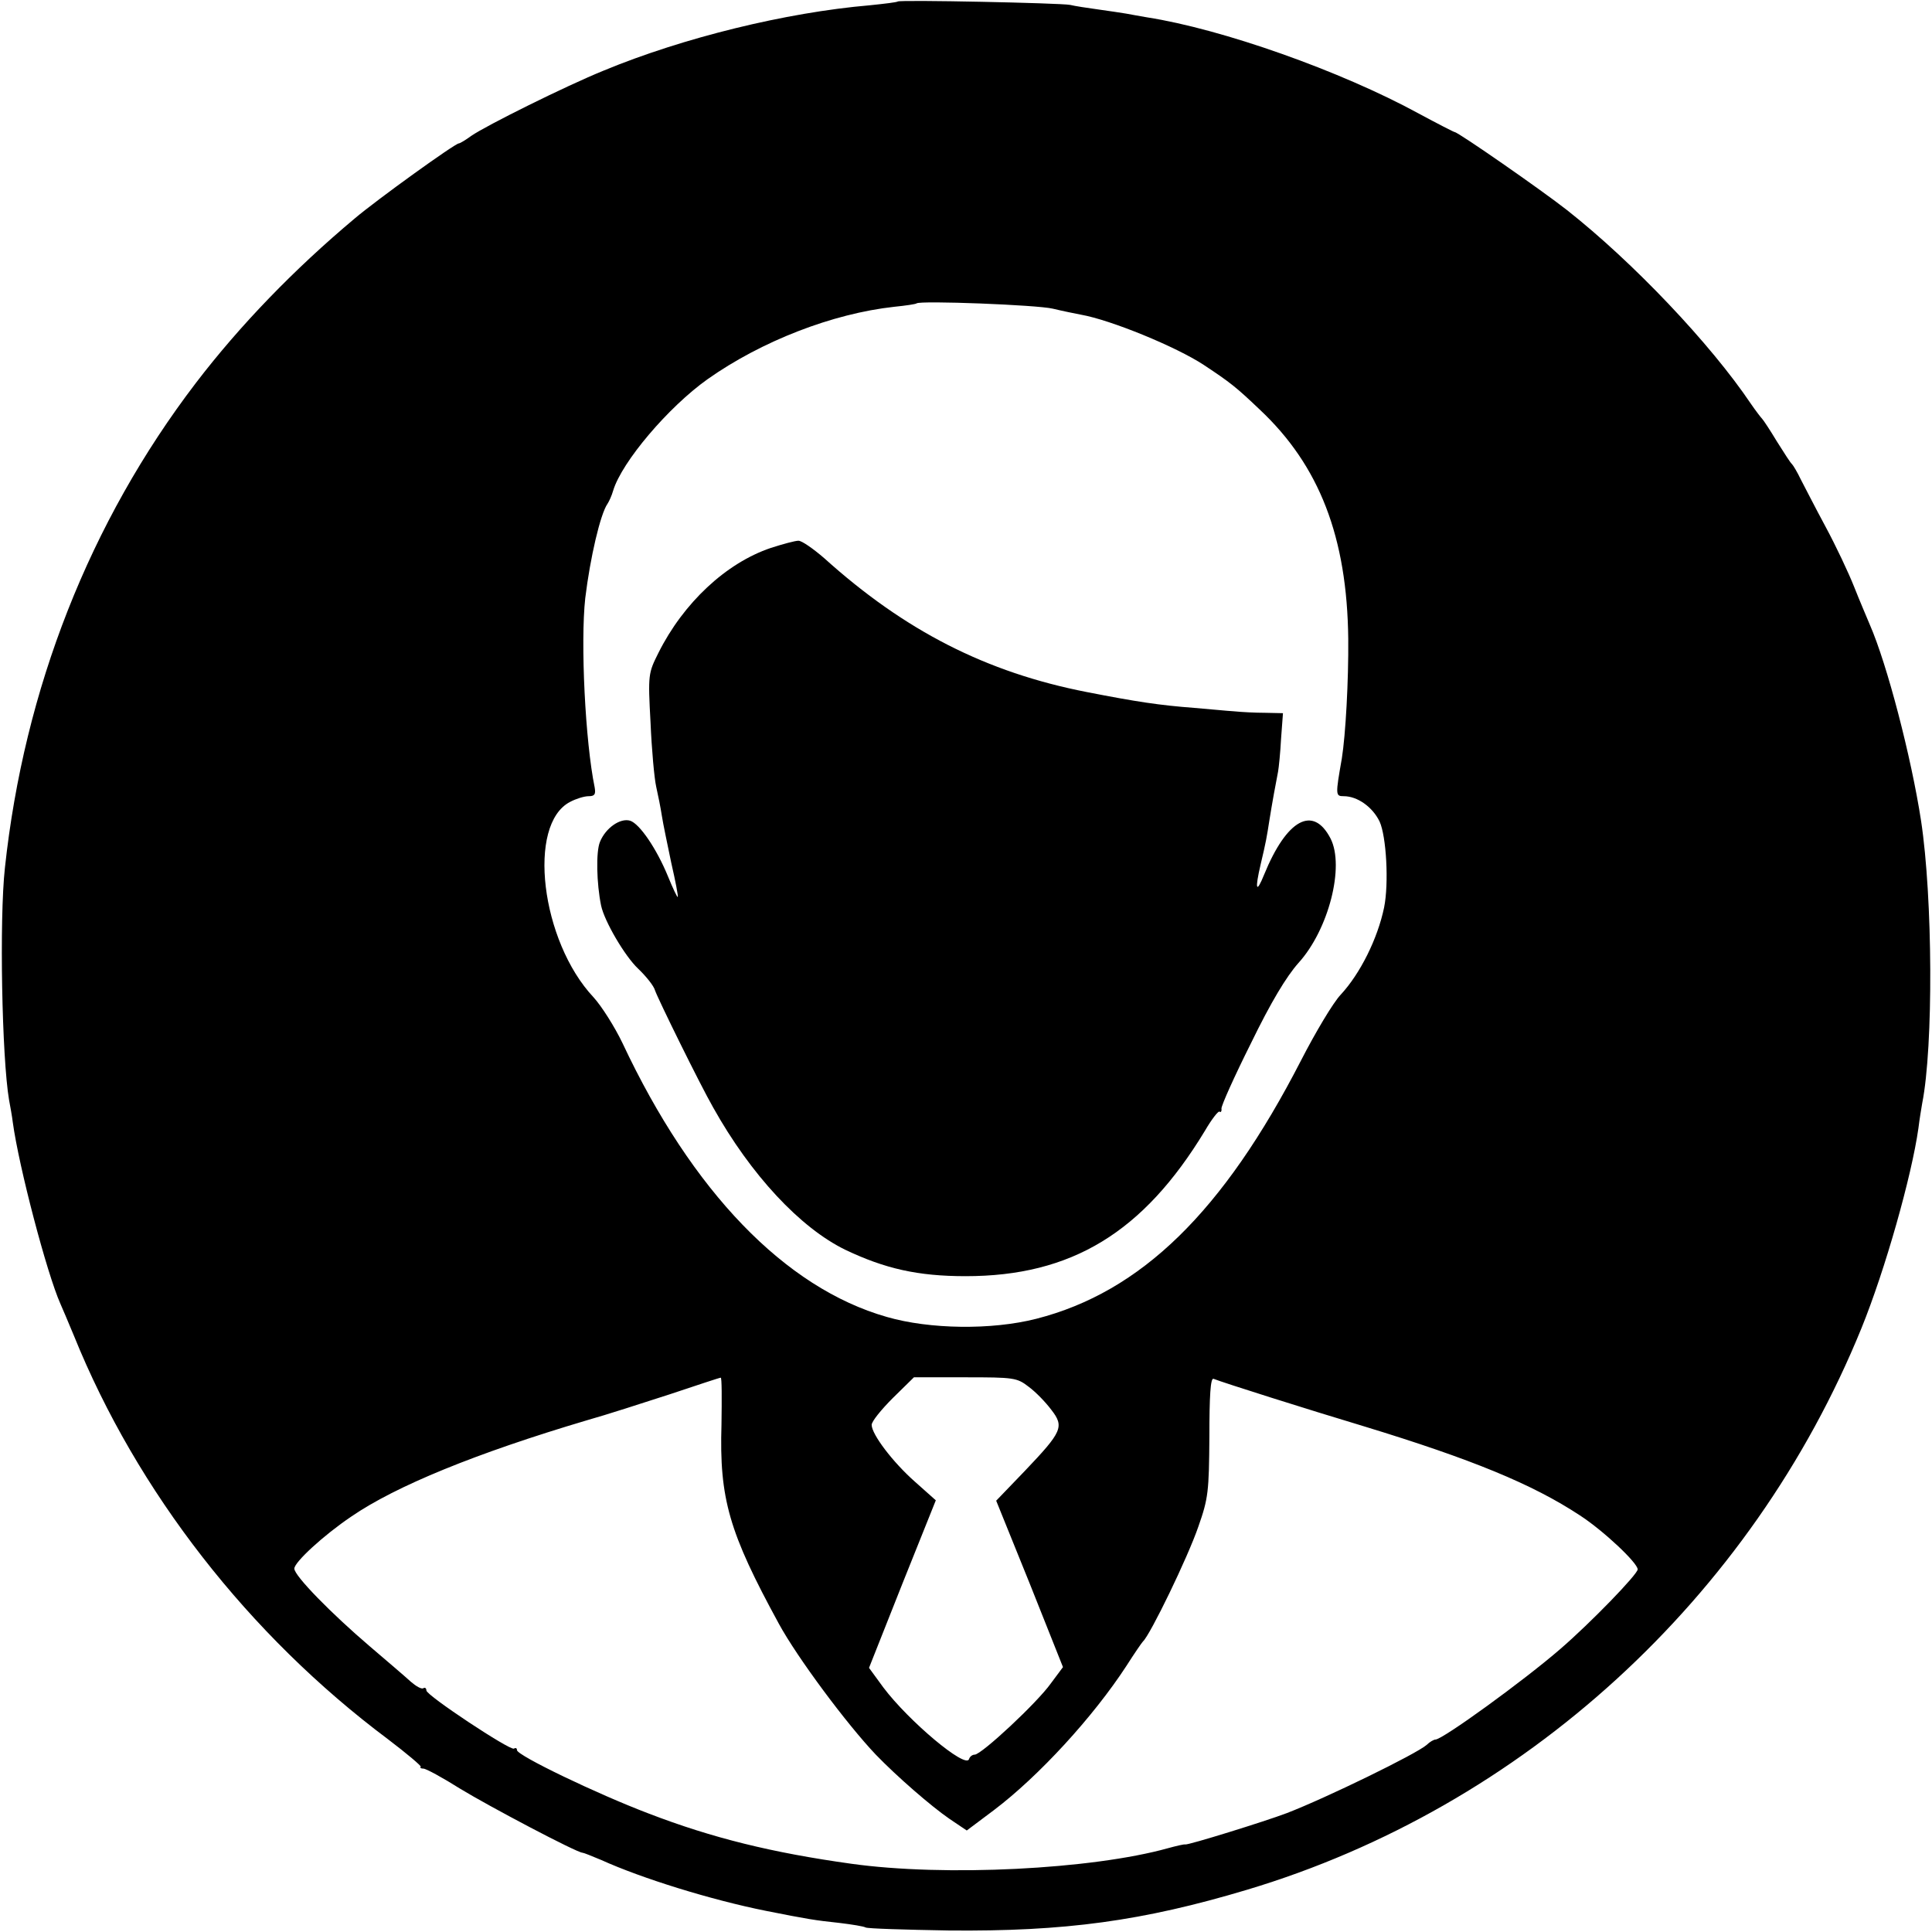
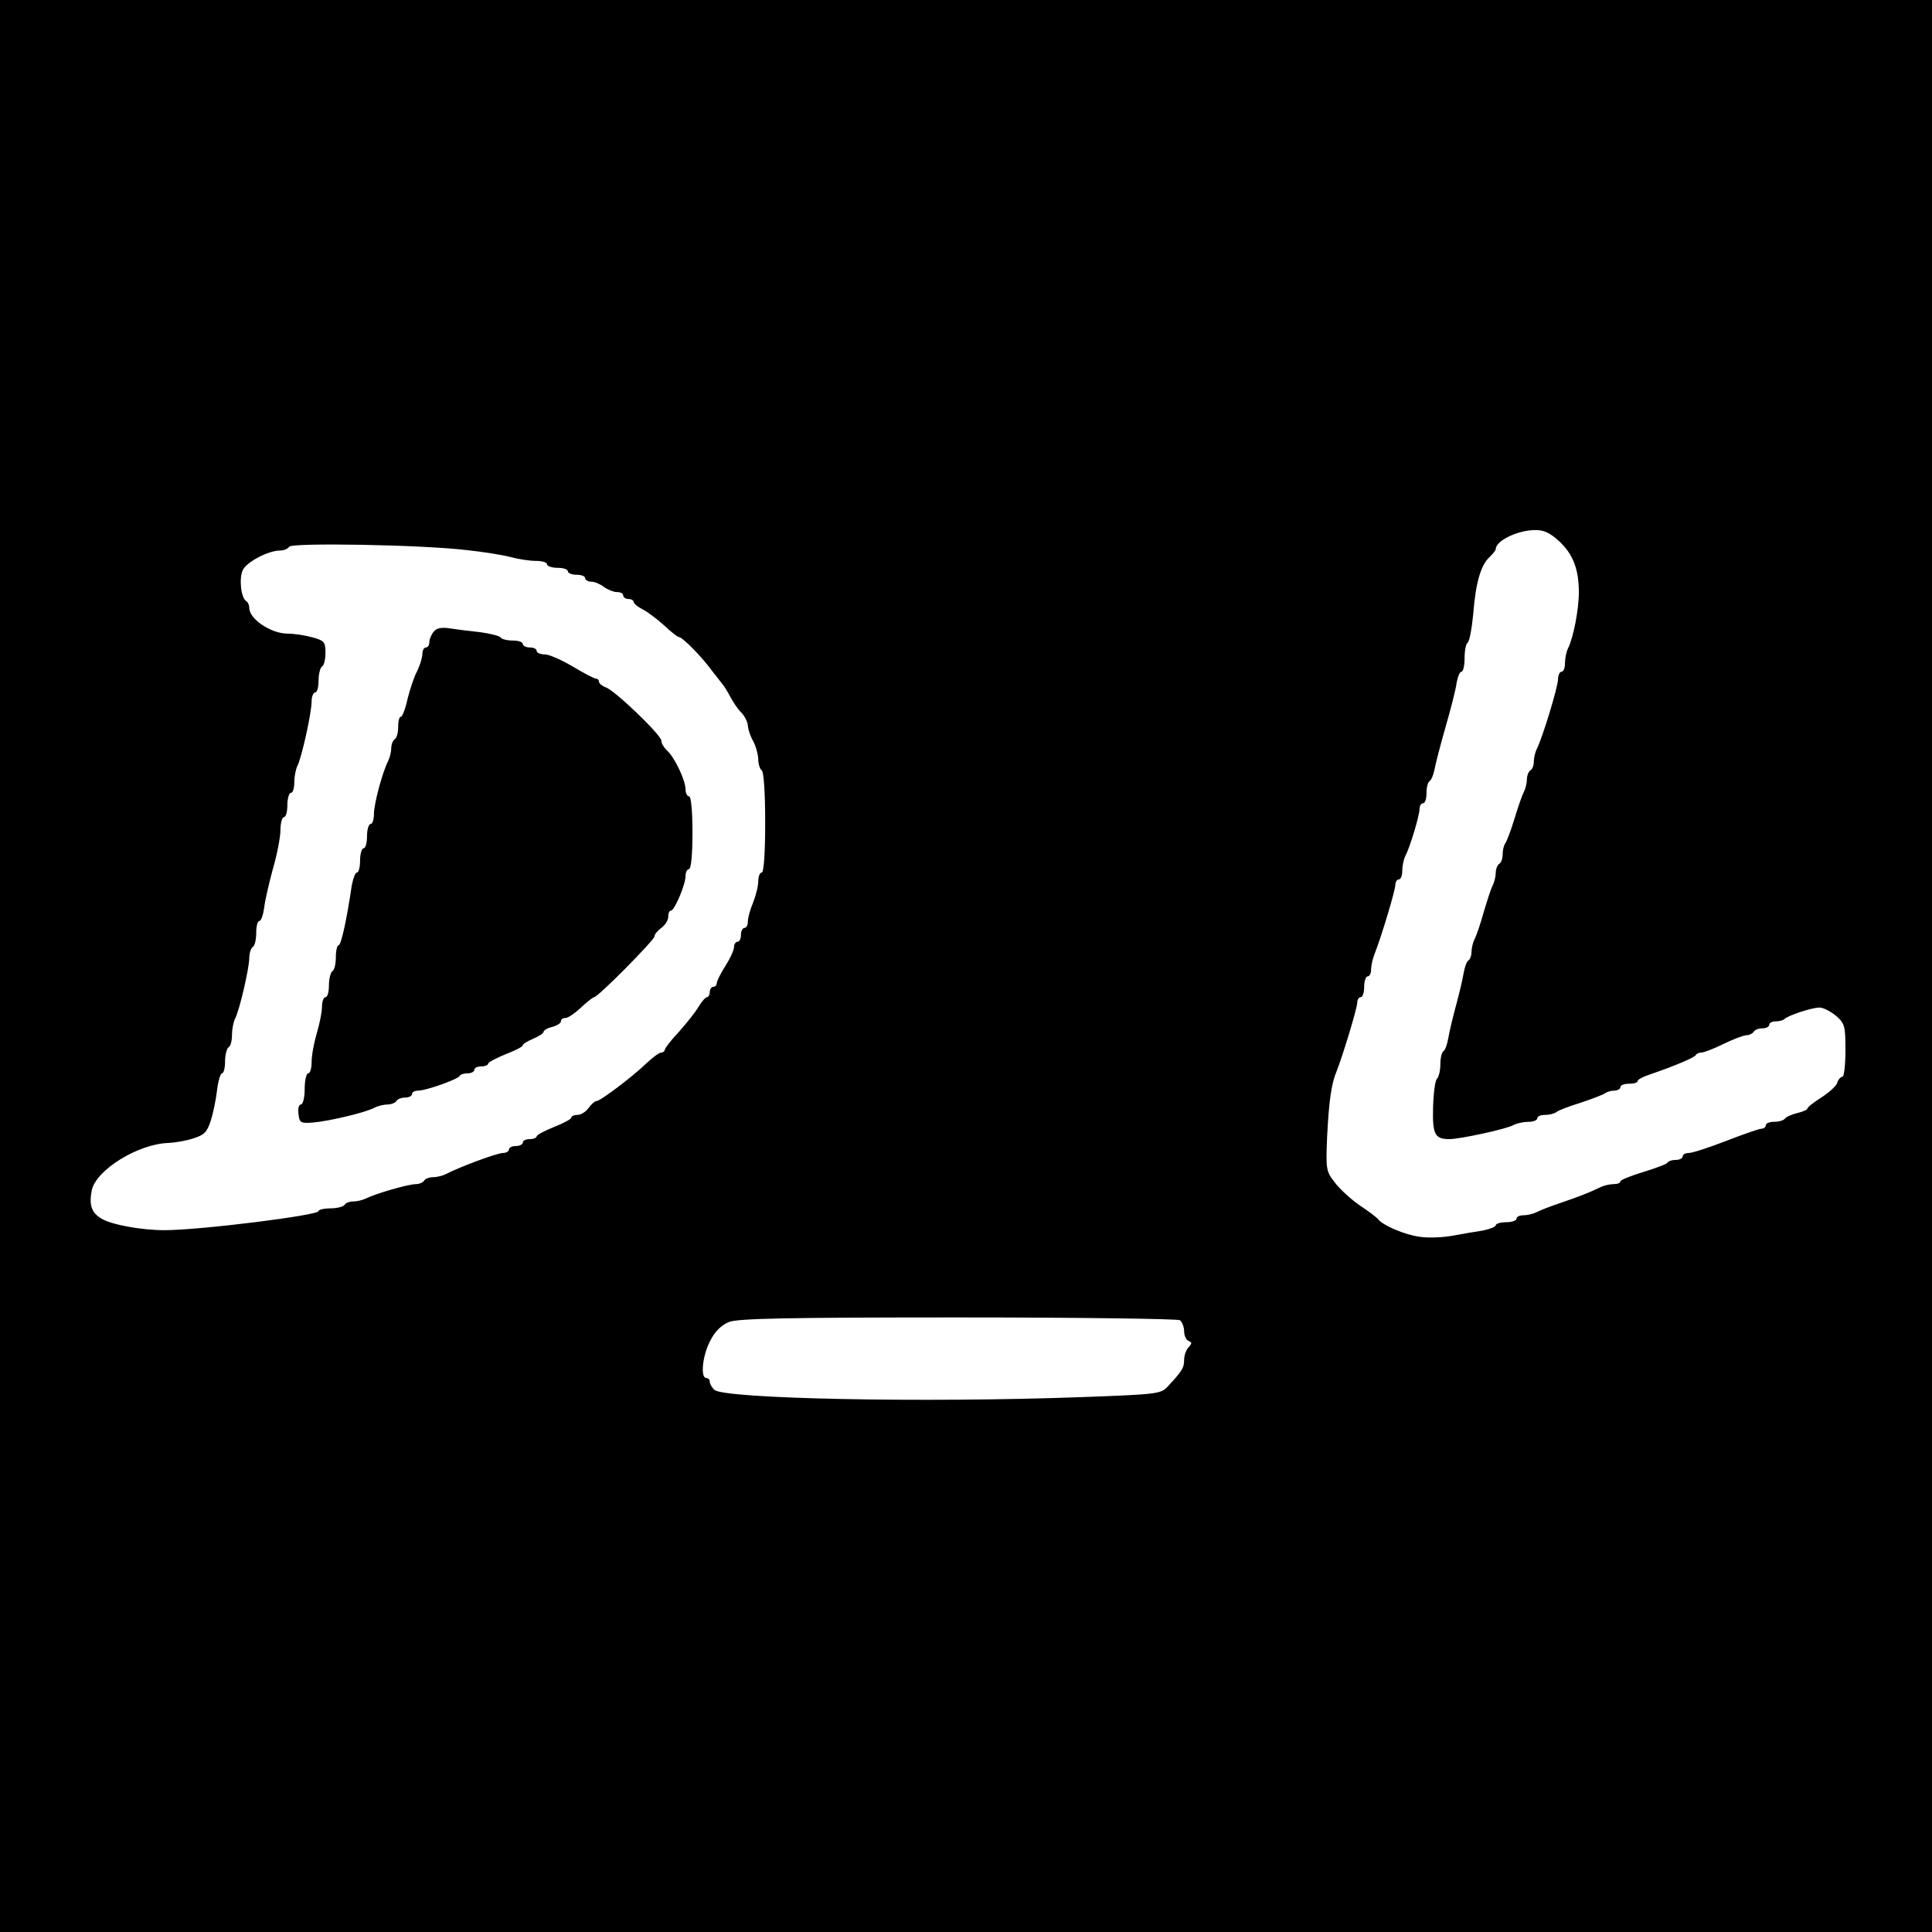
- <svg xmlns="http://www.w3.org/2000/svg" version="1.0" width="512pt" height="512pt" viewBox="0 0 512 512" preserveAspectRatio="xMidYMid meet">
-   <g transform="translate(0,512) scale(0.1,-0.1)" fill="#000000" stroke="none">
-     <path d="M2379 5116 c-2 -2 -35 -6 -74 -10 -222 -19 -495 -86 -705 -173 -101 -41 -312 -146 -351 -173 -15 -11 -30 -20 -33 -20 -10 0 -217 -149 -276 -199 -161 -135 -304 -283 -421 -436 -281 -368 -455 -810 -506 -1285 -15 -136 -8 -503 11 -615 3 -16 8 -43 10 -60 16 -117 90 -399 126 -480 5 -11 21 -49 36 -85 167 -413 463 -793 832 -1069 50 -38 89 -71 87 -73 -3 -3 1 -5 7 -5 7 0 51 -24 97 -53 77 -47 310 -170 325 -170 3 0 25 -9 49 -19 108 -49 292 -106 437 -135 111 -22 129 -25 195 -32 33 -4 64 -9 69 -12 5 -3 104 -6 220 -8 308 -3 514 25 791 108 731 219 1337 773 1628 1488 63 155 133 403 151 530 3 25 8 54 10 66 30 151 28 545 -3 749 -26 169 -90 415 -136 520 -7 17 -26 61 -41 99 -15 38 -49 110 -76 160 -27 50 -56 107 -66 126 -9 19 -20 37 -23 40 -4 3 -21 30 -40 60 -18 30 -36 57 -39 60 -3 3 -17 21 -30 40 -107 159 -312 375 -487 513 -66 52 -289 207 -298 207 -2 0 -45 22 -95 49 -207 113 -521 224 -720 255 -19 3 -44 8 -56 10 -12 2 -45 7 -74 11 -29 4 -62 9 -74 12 -24 5 -452 14 -457 9z m411 -814 c25 -6 59 -13 75 -16 79 -14 252 -85 325 -133 71 -47 86 -59 148 -118 159 -149 232 -339 235 -608 1 -111 -7 -254 -17 -317 -17 -97 -17 -100 5 -100 36 0 76 -28 95 -67 18 -39 25 -164 12 -228 -17 -82 -63 -175 -115 -231 -20 -21 -67 -100 -105 -174 -206 -401 -424 -614 -702 -685 -118 -30 -282 -28 -396 5 -270 77 -516 333 -700 725 -21 44 -56 99 -77 122 -140 149 -177 459 -62 518 15 8 37 15 49 15 16 0 19 5 16 23 -25 121 -38 384 -25 502 13 107 40 223 59 250 4 6 11 21 15 35 23 76 146 221 250 295 143 101 331 174 495 192 30 3 57 7 59 9 9 8 320 -4 361 -14z m-878 -2957 c-6 -197 20 -286 152 -528 49 -90 180 -266 257 -347 57 -59 147 -137 195 -170 l46 -31 72 54 c119 90 263 247 351 382 21 33 41 62 44 65 19 17 119 223 147 305 26 74 28 92 29 238 0 109 3 156 11 153 28 -11 246 -80 399 -126 285 -87 446 -153 572 -236 63 -41 153 -126 153 -143 0 -13 -125 -142 -205 -211 -97 -84 -312 -240 -331 -240 -4 0 -15 -6 -23 -14 -27 -24 -267 -141 -371 -181 -58 -22 -261 -85 -269 -83 -3 1 -24 -4 -46 -10 -201 -56 -591 -76 -840 -41 -208 29 -367 68 -536 133 -137 52 -349 154 -349 168 0 5 -3 7 -8 4 -10 -6 -232 141 -232 154 0 6 -4 9 -8 6 -5 -3 -19 5 -33 17 -13 12 -62 54 -109 94 -102 87 -200 187 -200 206 0 17 77 88 151 138 118 81 331 168 624 255 50 14 149 46 220 69 72 24 132 44 135 44 3 1 3 -55 2 -124z m814 100 c19 -14 45 -41 60 -61 35 -45 29 -58 -70 -162 l-76 -79 89 -220 88 -221 -32 -43 c-36 -51 -184 -189 -202 -189 -6 0 -13 -5 -15 -12 -9 -26 -160 101 -227 190 l-38 52 88 222 89 222 -55 49 c-59 52 -115 126 -115 151 0 9 25 40 56 71 l56 55 136 0 c129 0 137 -1 168 -25z" />
-     <path d="M2043 3668 c-119 -40 -232 -146 -298 -278 -27 -54 -28 -57 -21 -185 3 -71 10 -148 15 -170 5 -22 12 -57 15 -77 3 -20 15 -77 25 -125 11 -48 19 -89 17 -90 -1 -2 -13 23 -26 55 -30 73 -75 139 -100 147 -26 8 -65 -19 -80 -56 -11 -26 -9 -111 3 -169 9 -42 63 -134 98 -167 21 -20 42 -46 45 -58 8 -23 119 -249 154 -310 100 -179 231 -319 350 -377 105 -50 192 -70 319 -70 281 0 471 116 634 385 18 31 36 54 39 51 3 -3 6 1 5 8 -1 7 34 85 78 173 53 109 94 177 126 213 80 88 123 256 85 330 -46 89 -116 51 -176 -96 -21 -52 -25 -40 -9 28 14 59 16 71 23 116 7 44 17 99 23 129 2 11 6 50 8 88 l5 67 -47 1 c-27 0 -64 2 -83 4 -19 1 -67 6 -105 9 -92 7 -152 16 -285 42 -266 52 -482 162 -696 355 -29 25 -59 46 -68 46 -9 0 -42 -9 -73 -19z" />
+ <svg xmlns="http://www.w3.org/2000/svg" version="1.0" width="558pt" height="558pt" viewBox="0 0 558 558" preserveAspectRatio="xMidYMid meet">
+   <g transform="translate(0,558) scale(0.1,-0.1)" fill="#000000" stroke="none">
+     <path d="M0 2790 l0 -2790 2790 0 2790 0 0 2790 0 2790 -2790 0 -2790 0 0 -2790z m4502 1228 c41 -38 58 -81 58 -149 0 -50 -16 -131 -31 -161 -5 -10 -9 -29 -9 -43 0 -14 -4 -25 -10 -25 -5 0 -10 -10 -10 -21 0 -22 -45 -170 -61 -201 -5 -10 -9 -27 -9 -37 0 -11 -4 -23 -10 -26 -5 -3 -10 -15 -10 -26 0 -10 -4 -27 -9 -37 -5 -9 -17 -44 -27 -77 -10 -33 -22 -64 -26 -70 -4 -5 -8 -19 -8 -31 0 -13 -4 -26 -10 -29 -5 -3 -10 -15 -10 -26 0 -10 -4 -27 -9 -37 -5 -9 -16 -44 -26 -77 -9 -33 -21 -68 -26 -77 -5 -10 -9 -27 -9 -37 0 -11 -4 -22 -9 -25 -5 -3 -11 -20 -14 -38 -3 -18 -13 -60 -22 -93 -9 -33 -19 -75 -22 -93 -3 -18 -9 -35 -14 -38 -5 -3 -9 -20 -9 -38 0 -17 -4 -36 -10 -42 -5 -5 -10 -42 -11 -83 -2 -77 5 -91 47 -91 30 0 166 29 186 41 10 5 29 9 43 9 14 0 25 5 25 10 0 6 10 10 23 10 13 0 27 4 32 8 6 5 37 17 70 27 33 11 64 23 70 27 5 4 17 8 27 8 10 0 18 5 18 10 0 6 11 10 25 10 14 0 25 3 25 8 0 4 15 12 33 18 76 26 132 50 135 57 2 4 9 7 16 7 7 0 36 11 64 25 29 14 58 25 66 25 8 0 18 5 21 10 3 6 15 10 26 10 10 0 19 5 19 10 0 6 8 10 18 10 10 0 22 3 26 7 10 10 79 33 101 33 11 0 32 -11 48 -24 25 -22 27 -29 27 -100 0 -42 -4 -76 -9 -76 -5 0 -12 -8 -15 -18 -3 -9 -24 -28 -46 -42 -22 -14 -40 -28 -40 -32 0 -3 -13 -9 -30 -13 -16 -4 -32 -11 -35 -16 -4 -5 -17 -9 -31 -9 -13 0 -24 -4 -24 -10 0 -5 -6 -10 -13 -10 -6 0 -52 -16 -101 -35 -49 -19 -98 -35 -108 -35 -10 0 -18 -4 -18 -10 0 -5 -9 -10 -19 -10 -11 0 -22 -3 -25 -8 -2 -4 -34 -16 -70 -27 -36 -11 -66 -23 -66 -27 0 -5 -9 -8 -20 -8 -11 0 -28 -4 -38 -9 -28 -14 -64 -28 -117 -46 -27 -9 -58 -21 -67 -26 -10 -5 -27 -9 -38 -9 -11 0 -20 -4 -20 -10 0 -5 -13 -10 -30 -10 -16 0 -30 -4 -30 -9 0 -4 -17 -11 -37 -15 -21 -3 -60 -10 -88 -15 -27 -5 -70 -7 -95 -3 -41 5 -107 33 -120 51 -3 4 -26 22 -52 39 -26 18 -59 48 -73 67 -25 32 -26 38 -22 132 5 100 12 153 27 188 18 45 60 184 60 199 0 9 5 16 10 16 6 0 10 14 10 30 0 17 5 30 10 30 6 0 10 9 10 20 0 10 4 29 9 42 21 53 61 187 61 202 0 9 5 16 10 16 6 0 10 11 10 25 0 14 4 33 9 43 13 24 41 117 41 136 0 9 5 16 10 16 6 0 10 13 10 29 0 17 4 32 9 35 5 3 11 18 14 33 3 16 17 71 32 123 15 52 30 110 32 128 3 17 9 32 14 32 5 0 9 18 9 39 0 22 4 42 9 45 5 3 12 41 16 83 7 90 22 141 47 164 10 9 18 20 18 23 0 24 62 54 111 55 27 1 44 -7 71 -31z m-3152 -27 c47 -5 103 -14 125 -20 22 -6 55 -11 73 -11 17 0 32 -4 32 -10 0 -5 14 -10 30 -10 17 0 30 -4 30 -10 0 -5 11 -10 25 -10 14 0 25 -4 25 -10 0 -5 8 -10 18 -10 9 0 26 -7 36 -15 11 -8 28 -15 38 -15 10 0 18 -4 18 -10 0 -5 7 -10 15 -10 8 0 15 -4 15 -8 0 -5 12 -15 28 -23 15 -8 42 -29 61 -46 19 -18 38 -33 42 -33 10 0 69 -60 95 -97 11 -14 24 -30 29 -37 6 -6 16 -23 24 -38 8 -15 22 -37 33 -47 10 -11 18 -28 18 -38 1 -10 7 -29 15 -43 8 -14 14 -37 15 -52 0 -15 5 -30 10 -33 6 -4 10 -65 10 -151 0 -89 -4 -144 -10 -144 -5 0 -10 -11 -10 -25 0 -14 -7 -42 -15 -62 -8 -19 -15 -44 -15 -54 0 -11 -4 -19 -10 -19 -5 0 -10 -9 -10 -20 0 -11 -4 -20 -10 -20 -5 0 -10 -7 -10 -15 0 -9 -11 -33 -25 -55 -14 -22 -25 -44 -25 -50 0 -5 -4 -10 -10 -10 -5 0 -10 -7 -10 -15 0 -8 -4 -15 -8 -15 -4 0 -15 -12 -24 -27 -9 -16 -35 -48 -57 -73 -23 -24 -41 -48 -41 -52 0 -4 -5 -8 -10 -8 -6 0 -25 -14 -43 -31 -39 -38 -133 -109 -144 -109 -5 0 -15 -9 -23 -20 -8 -11 -22 -20 -32 -20 -10 0 -18 -4 -18 -8 0 -4 -22 -16 -50 -27 -27 -11 -50 -23 -50 -27 0 -4 -9 -8 -20 -8 -11 0 -20 -4 -20 -10 0 -5 -9 -10 -20 -10 -11 0 -20 -4 -20 -10 0 -5 -8 -10 -17 -10 -17 0 -125 -40 -165 -61 -10 -5 -27 -9 -37 -9 -11 0 -23 -4 -26 -10 -3 -5 -14 -10 -24 -10 -22 0 -118 -28 -143 -41 -10 -5 -27 -9 -37 -9 -11 0 -23 -4 -26 -10 -3 -5 -22 -10 -41 -10 -19 0 -34 -4 -34 -8 0 -12 -342 -55 -445 -55 -67 0 -155 16 -183 34 -28 17 -35 39 -27 81 12 59 135 135 223 137 18 1 49 6 70 13 32 10 40 18 51 52 7 22 15 62 18 88 3 26 10 48 14 48 5 0 9 15 9 34 0 19 5 38 10 41 6 3 10 19 10 36 0 16 4 37 9 47 13 25 41 146 41 176 0 13 5 28 10 31 6 3 10 22 10 41 0 19 4 34 9 34 5 0 11 17 14 38 2 20 14 71 25 112 12 41 22 92 22 113 0 20 5 37 10 37 6 0 10 16 10 35 0 19 5 35 10 35 6 0 10 14 10 30 0 17 4 38 9 48 12 23 41 153 41 186 0 14 5 26 10 26 6 0 10 15 10 34 0 19 5 38 10 41 6 3 10 21 10 40 0 31 -4 35 -37 44 -21 6 -54 11 -73 11 -47 0 -110 42 -110 74 0 8 -4 17 -9 20 -15 9 -21 65 -10 89 11 24 74 57 108 57 11 0 23 5 26 11 8 12 382 6 515 -10z m2058 -2224 c6 -5 12 -19 12 -32 0 -13 6 -25 13 -28 10 -4 10 -7 0 -18 -7 -7 -13 -24 -13 -36 0 -24 -6 -33 -47 -77 -20 -22 -29 -23 -245 -31 -460 -17 -1039 -5 -1065 21 -7 7 -13 17 -13 23 0 6 -4 11 -10 11 -18 0 -11 67 12 109 13 26 33 45 54 53 25 10 170 13 661 13 345 0 634 -4 641 -8z" />
+     <path d="M1253 3756 c-7 -8 -13 -22 -13 -31 0 -8 -4 -15 -10 -15 -5 0 -10 -8 -10 -18 0 -11 -7 -33 -15 -50 -9 -16 -21 -53 -28 -81 -6 -28 -15 -51 -19 -51 -5 0 -8 -13 -8 -29 0 -17 -4 -33 -10 -36 -5 -3 -10 -15 -10 -26 0 -10 -4 -27 -9 -37 -16 -31 -41 -123 -41 -153 0 -16 -4 -29 -10 -29 -5 0 -10 -16 -10 -35 0 -19 -4 -35 -10 -35 -5 0 -10 -16 -10 -35 0 -19 -4 -35 -9 -35 -5 0 -11 -17 -15 -37 -15 -103 -31 -173 -38 -173 -4 0 -8 -15 -8 -34 0 -19 -4 -38 -10 -41 -5 -3 -10 -22 -10 -41 0 -19 -4 -34 -10 -34 -5 0 -10 -12 -10 -27 0 -16 -7 -50 -15 -77 -8 -27 -15 -64 -15 -83 0 -18 -4 -33 -10 -33 -5 0 -10 -20 -10 -45 0 -25 -5 -45 -11 -45 -6 0 -9 -12 -7 -27 3 -26 6 -28 43 -25 46 4 152 29 177 43 10 5 27 9 37 9 11 0 23 5 26 10 3 6 15 10 26 10 10 0 19 5 19 10 0 6 8 10 18 10 22 0 116 33 120 43 2 4 12 7 23 7 10 0 19 5 19 10 0 6 9 10 20 10 11 0 20 4 20 8 0 4 23 16 50 27 28 11 50 22 50 26 0 4 14 12 30 19 17 7 30 16 30 20 0 4 11 11 25 14 14 4 25 11 25 16 0 6 6 10 14 10 7 0 27 14 44 30 18 17 35 30 38 30 11 0 173 164 174 175 0 6 9 17 20 25 11 8 20 22 20 32 0 10 3 18 8 18 10 0 42 75 42 100 0 11 5 20 10 20 6 0 10 42 10 105 0 63 -4 105 -10 105 -5 0 -10 9 -10 20 0 26 -31 91 -52 111 -10 9 -18 22 -18 30 0 16 -135 146 -161 154 -10 4 -19 11 -19 16 0 5 -4 9 -9 9 -5 0 -35 16 -67 35 -32 19 -68 35 -81 35 -13 0 -23 5 -23 10 0 6 -9 10 -20 10 -11 0 -20 5 -20 10 0 6 -13 10 -29 10 -17 0 -32 4 -35 9 -3 4 -29 11 -58 15 -29 3 -69 8 -88 11 -24 4 -39 1 -47 -9z" />
  </g>
</svg>
